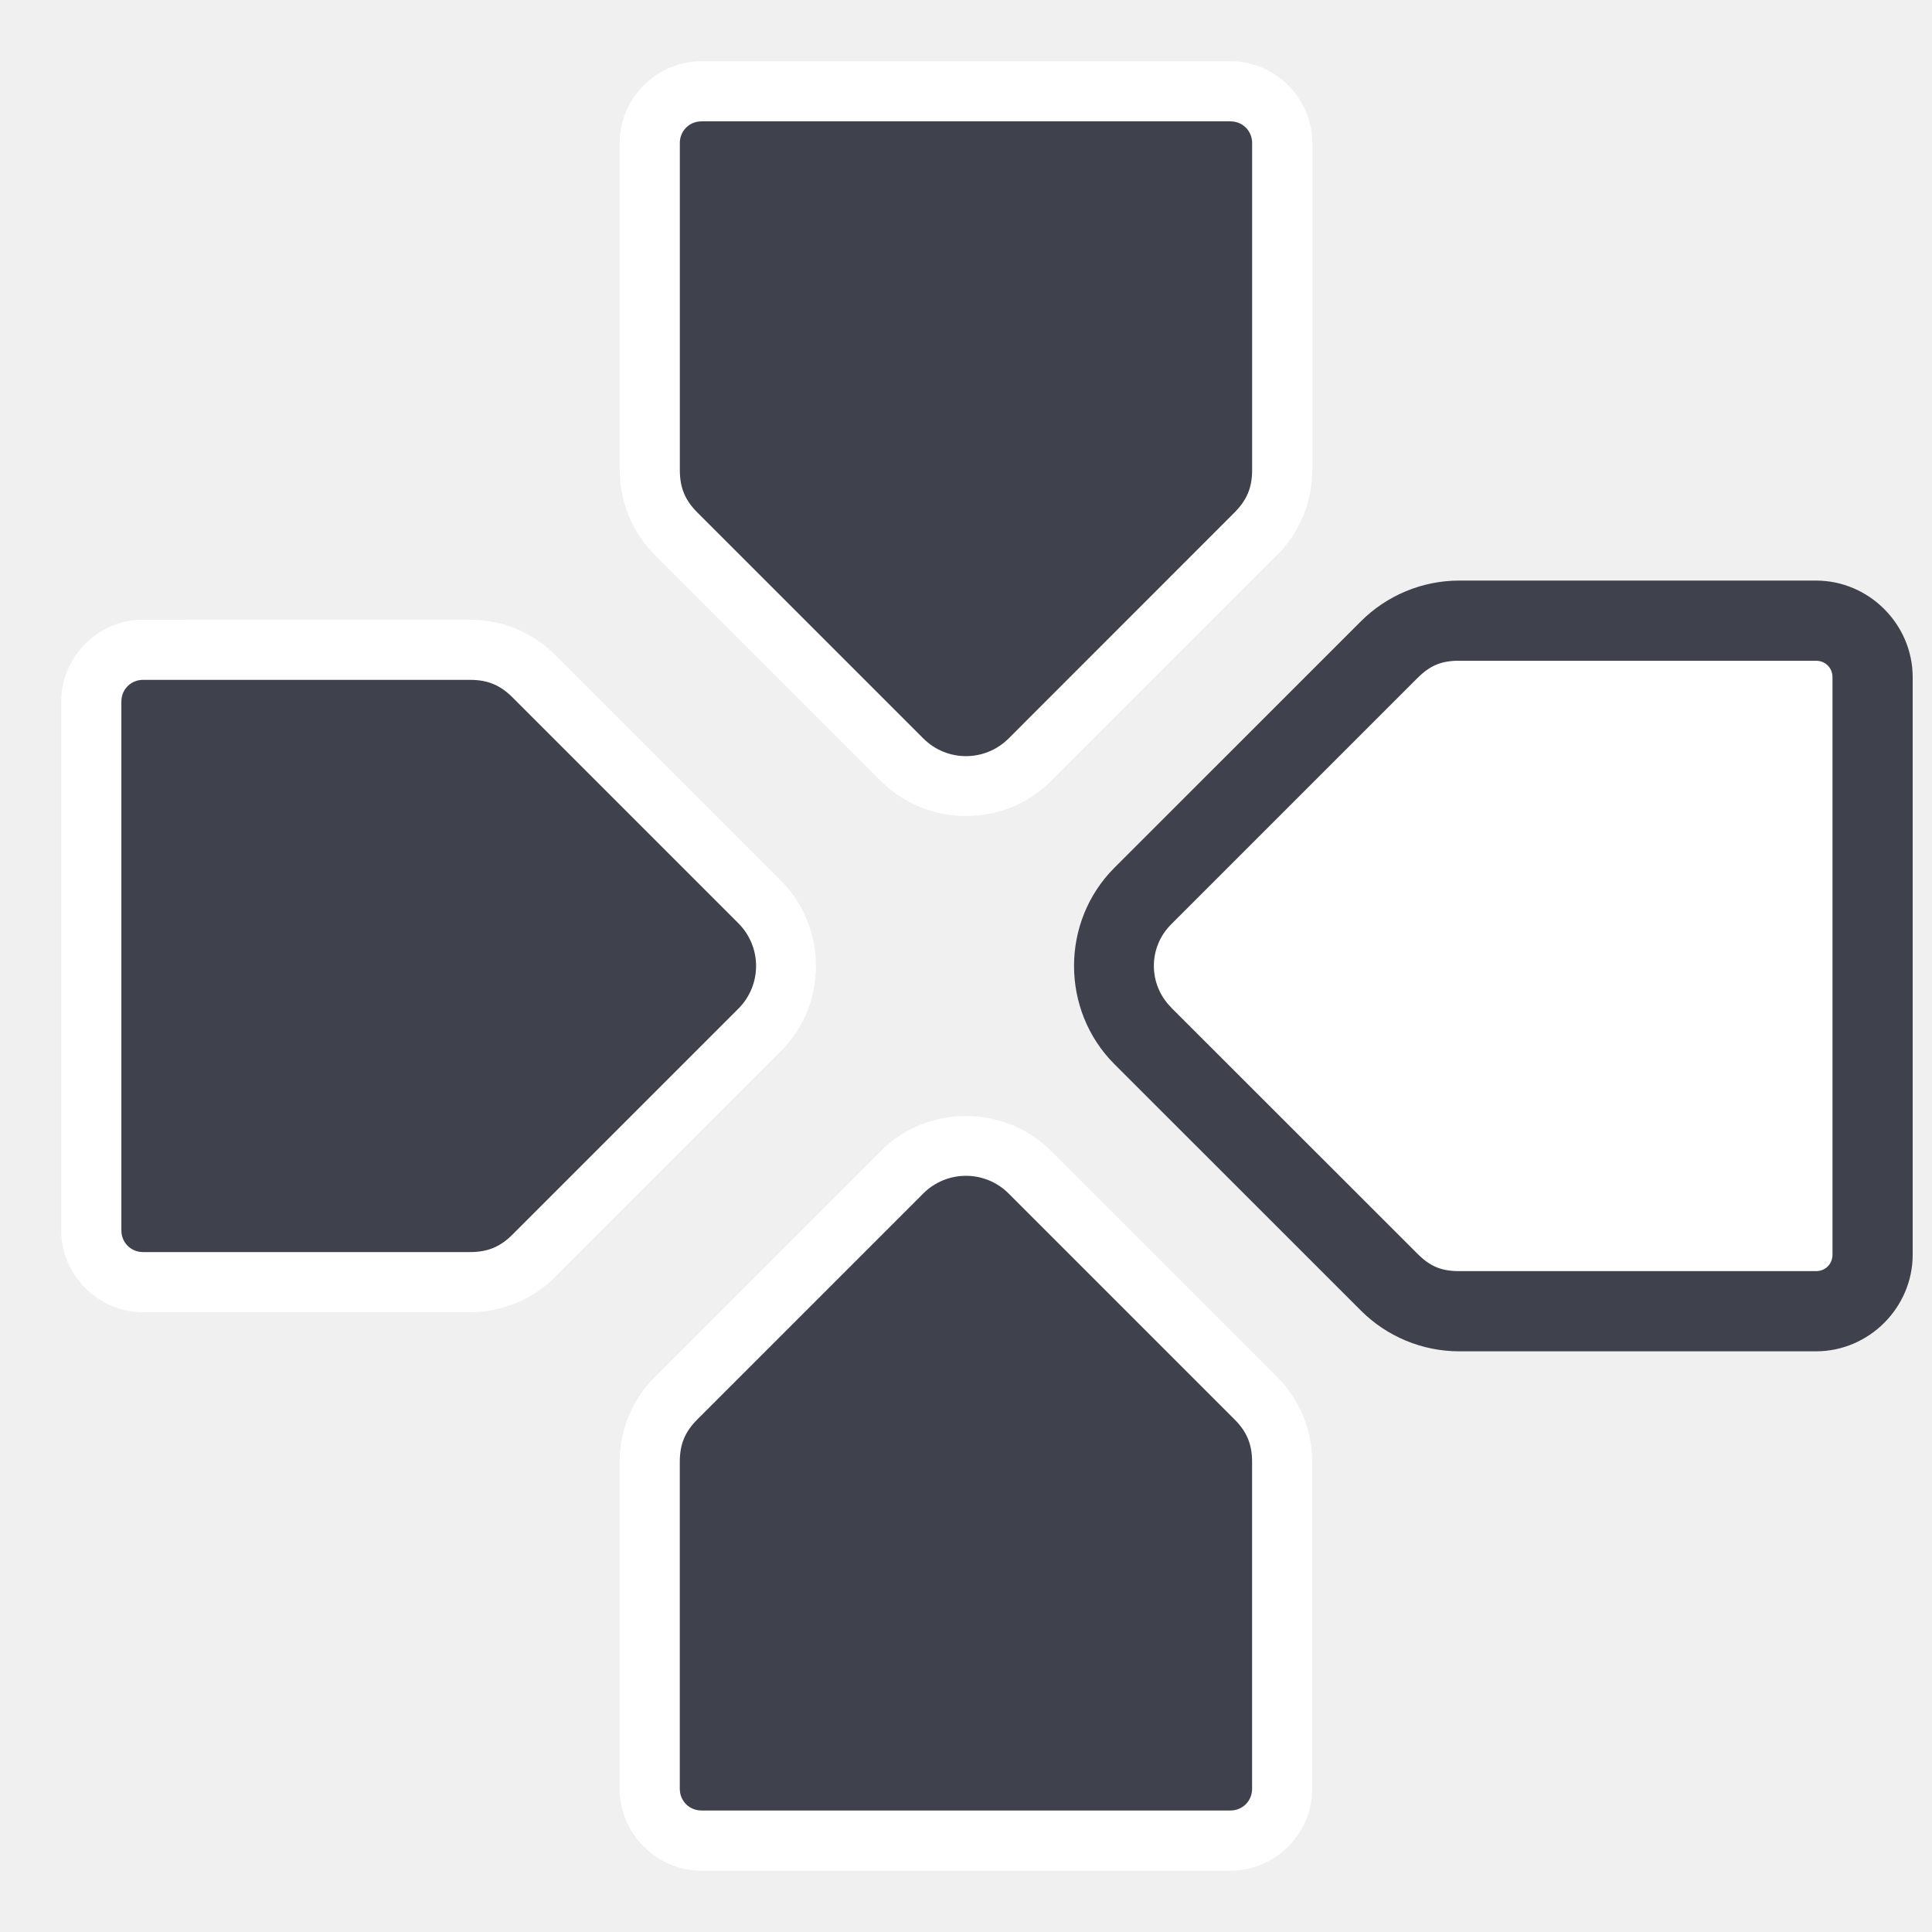
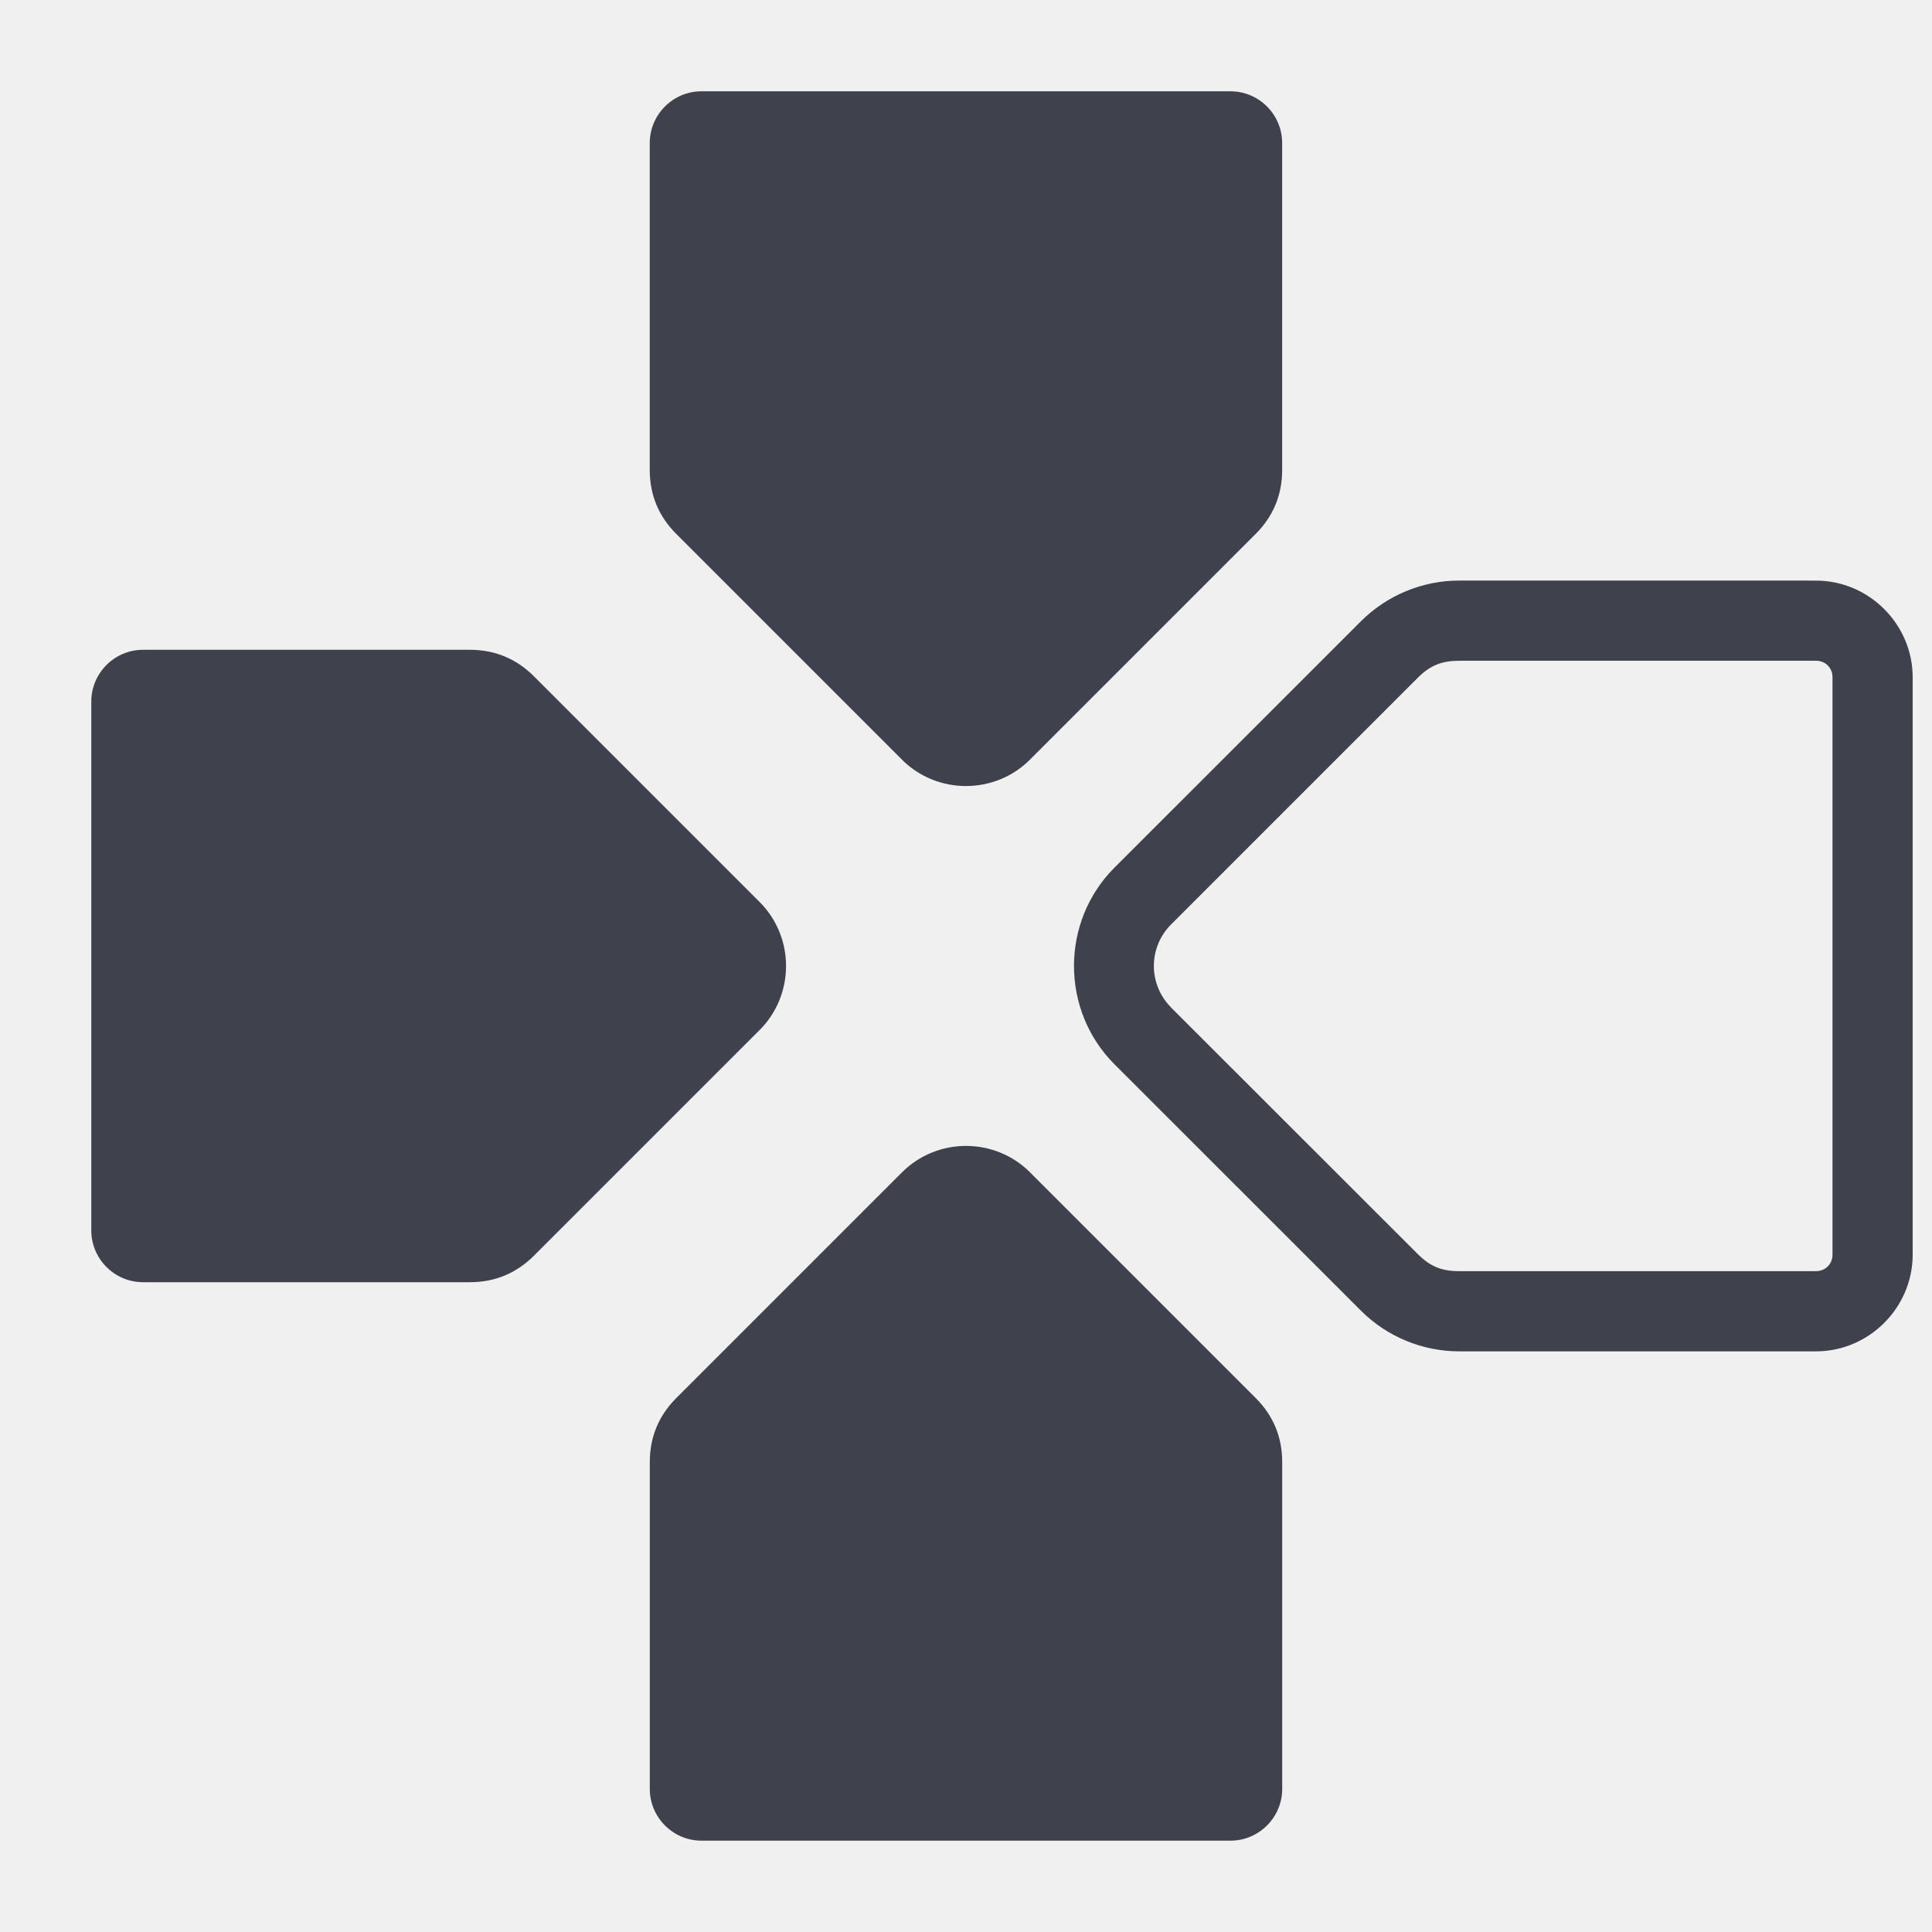
<svg xmlns="http://www.w3.org/2000/svg" width="48" height="48" version="1.1" viewBox="0 0 48 48" xml:space="preserve">
-   <defs>
-     <style type="text/css">
-    
-     .fil0 {fill:black}
-    
-   </style>
-   </defs>
-   <g transform="matrix(.99619 0 0 .99619 52.245 41.43)" clip-rule="evenodd" fill-rule="evenodd" shape-rendering="geometricPrecision">
-     <g stroke-width="0">
-       <path d="m-33.501-15.9-5.628 5.627c-0.44 0.44-0.975 0.662-1.597 0.662h-8.152c-0.711 0-1.291-0.58-1.291-1.291v-13.19c0-0.711 0.58-1.291 1.291-1.291h8.152c0.622 0 1.157 0.222 1.597 0.661l5.628 5.628c0.88 0.88 0.88 2.314 0 3.195z" color="#000000" fill="#3f424d" />
-       <path d="m-48.877-26.133c-1.119 0-2.041 0.922-2.041 2.041v13.189c0 1.119 0.922 2.041 2.041 2.041h8.152c0.801 0 1.561-0.315 2.127-0.881l5.627-5.627c1.168-1.169 1.168-3.088 0-4.256l-5.627-5.627v-2e-3c-0.566-0.565-1.326-0.879-2.127-0.879zm0 1.5h8.152c0.444 0 0.752 0.128 1.066 0.441l5.627 5.627c0.591 0.591 0.592 1.543 0 2.135l-5.627 5.627c-0.314 0.314-0.623 0.441-1.066 0.441h-8.152c-0.303 0-0.541-0.237-0.541-0.541v-13.189c0-0.304 0.238-0.541 0.541-0.541z" color="#000000" fill="#fff" />
-       <path d="m-26.756-12.35 5.628 5.628c0.439 0.44 0.661 0.975 0.661 1.597v8.152c0 0.711-0.58 1.291-1.291 1.291h-13.19c-0.711 0-1.291-0.58-1.291-1.291v-8.152c0-0.622 0.222-1.157 0.662-1.597l5.627-5.628c0.88-0.88 2.315-0.88 3.195 0z" color="#000000" fill="#3f424d" />
-       <path d="m-28.354-13.756c-0.772-8e-6 -1.543 0.291-2.127 0.875l-5.629 5.629c-0.566 0.566-0.881 1.326-0.881 2.127v8.15c0 1.119 0.922 2.041 2.041 2.041h13.191c1.119 0 2.041-0.922 2.041-2.041v-8.15c0-0.801-0.316-1.561-0.881-2.127l-5.629-5.629c-0.584-0.584-1.355-0.875-2.127-0.875zm0 1.492c0.386-7e-6 0.771 0.148 1.066 0.443l5.627 5.627c0.314 0.314 0.443 0.625 0.443 1.068v8.15c0 0.303-0.237 0.541-0.541 0.541h-13.191c-0.304 0-0.541-0.238-0.541-0.541v-8.15c0-0.444 0.127-0.752 0.441-1.066l5.629-5.629c0.296-0.296 0.681-0.443 1.066-0.443z" color="#000000" fill="#fff" />
-     </g>
-     <path d="m-23.943-19.241 6.145-6.145c0.48-0.48 1.064-0.722 1.744-0.722h8.901c0.777 0 1.409 0.633 1.409 1.41v14.403c0 0.777-0.633 1.41-1.409 1.41h-8.901c-0.679 0-1.263-0.242-1.744-0.723l-6.145-6.144c-0.961-0.961-0.961-2.528 0-3.488z" color="#000000" fill="#fff" style="-inkscape-stroke:none" />
-     <path d="m-16.055-27.109c-0.917 0-1.801 0.368-2.449 1.016l-6.146 6.144c-1.345 1.345-1.345 3.557 0 4.902l6.146 6.144c0.648 0.648 1.532 1.016 2.449 1.016h8.902c1.32-1e-7 2.41-1.09 2.41-2.41v-14.402c0-1.32-1.09-2.41-2.41-2.41zm0 2h8.902c0.233 0 0.41 0.177 0.41 0.41v14.402c0 0.233-0.177 0.41-0.41 0.41h-8.902c-0.441 0-0.723-0.117-1.035-0.43l-6.146-6.143v-2e-3c-0.575-0.577-0.576-1.499 0-2.074l6.144-6.144c0.313-0.312 0.596-0.43 1.037-0.43z" color="#000000" fill="#3f424d" style="-inkscape-stroke:none" />
-     <g stroke-width="0">
-       <path d="m-29.951-22.644-5.627-5.628c-0.44-0.44-0.662-0.975-0.662-1.597v-8.152c0-0.711 0.58-1.291 1.291-1.291h13.19c0.711 0 1.291 0.58 1.291 1.291v8.152c0 0.622-0.222 1.157-0.661 1.597l-5.628 5.628c-0.88 0.88-2.314 0.88-3.195 0z" color="#000000" fill="#3f424d" />
-       <path d="m-34.949-40.062c-1.119 0-2.041 0.922-2.041 2.041v8.152c0 0.801 0.315 1.561 0.881 2.127l5.629 5.629c1.169 1.168 3.086 1.168 4.254 0l5.629-5.629c0.565-0.566 0.881-1.326 0.881-2.127v-8.152c0-1.119-0.922-2.041-2.041-2.041zm0 1.5h13.191c0.304 0 0.541 0.237 0.541 0.541v8.152c0 0.444-0.13 0.752-0.443 1.066l-5.627 5.629c-0.591 0.591-1.541 0.592-2.133 0l-5.629-5.629c-0.314-0.314-0.441-0.623-0.441-1.066v-8.152c0-0.304 0.237-0.541 0.541-0.541z" color="#000000" fill="#fff" />
-     </g>
+   <g fill="#3f424d">
+     <path d="m18.872 25.591-5.606 5.606c-0.438 0.438-0.971 0.659-1.591 0.659h-8.121c-0.708 0-1.286-0.578-1.286-1.286v-13.14c0-0.709 0.578-1.286 1.286-1.286h8.121c0.62 0 1.153 0.221 1.591 0.659l5.606 5.606c0.876 0.876 0.876 2.306 0 3.183z" />
+     <path d="m25.591 29.127 5.606 5.606c0.438 0.438 0.659 0.971 0.659 1.591v8.121c0 0.708-0.578 1.286-1.286 1.286h-13.14c-0.709 0-1.286-0.578-1.286-1.286v-8.121c0-0.62 0.221-1.153 0.659-1.591l5.606-5.606c0.877-0.876 2.306-0.876 3.183 0z" />
+     <path d="m36.251 14.424c-0.914 0-1.794 0.367-2.44 1.012l-6.123 6.121c-1.34 1.34-1.34 3.543 0 4.884l6.123 6.121c0.645 0.645 1.526 1.012 2.44 1.012h8.868c1.315-1e-6 2.401-1.086 2.401-2.401v-14.347c0-1.315-1.086-2.401-2.401-2.401zm0 1.992h8.868c0.232 0 0.409 0.176 0.409 0.409v14.347c0 0.233-0.176 0.409-0.409 0.409h-8.868c-0.44 0-0.72-0.117-1.031-0.428l-6.123-6.119v-2e-3c-0.573-0.575-0.573-1.493 0-2.066l6.121-6.121c0.311-0.311 0.594-0.428 1.033-0.428z" />
+     <path d="m22.408 18.872-5.606-5.606c-0.438-0.438-0.659-0.971-0.659-1.591v-8.121c0-0.709 0.578-1.286 1.286-1.286h13.14c0.709 0 1.286 0.577 1.286 1.286v8.121c0 0.62-0.221 1.153-0.659 1.591l-5.606 5.606c-0.876 0.876-2.306 0.876-3.183 0z" />
  </g>
</svg>
